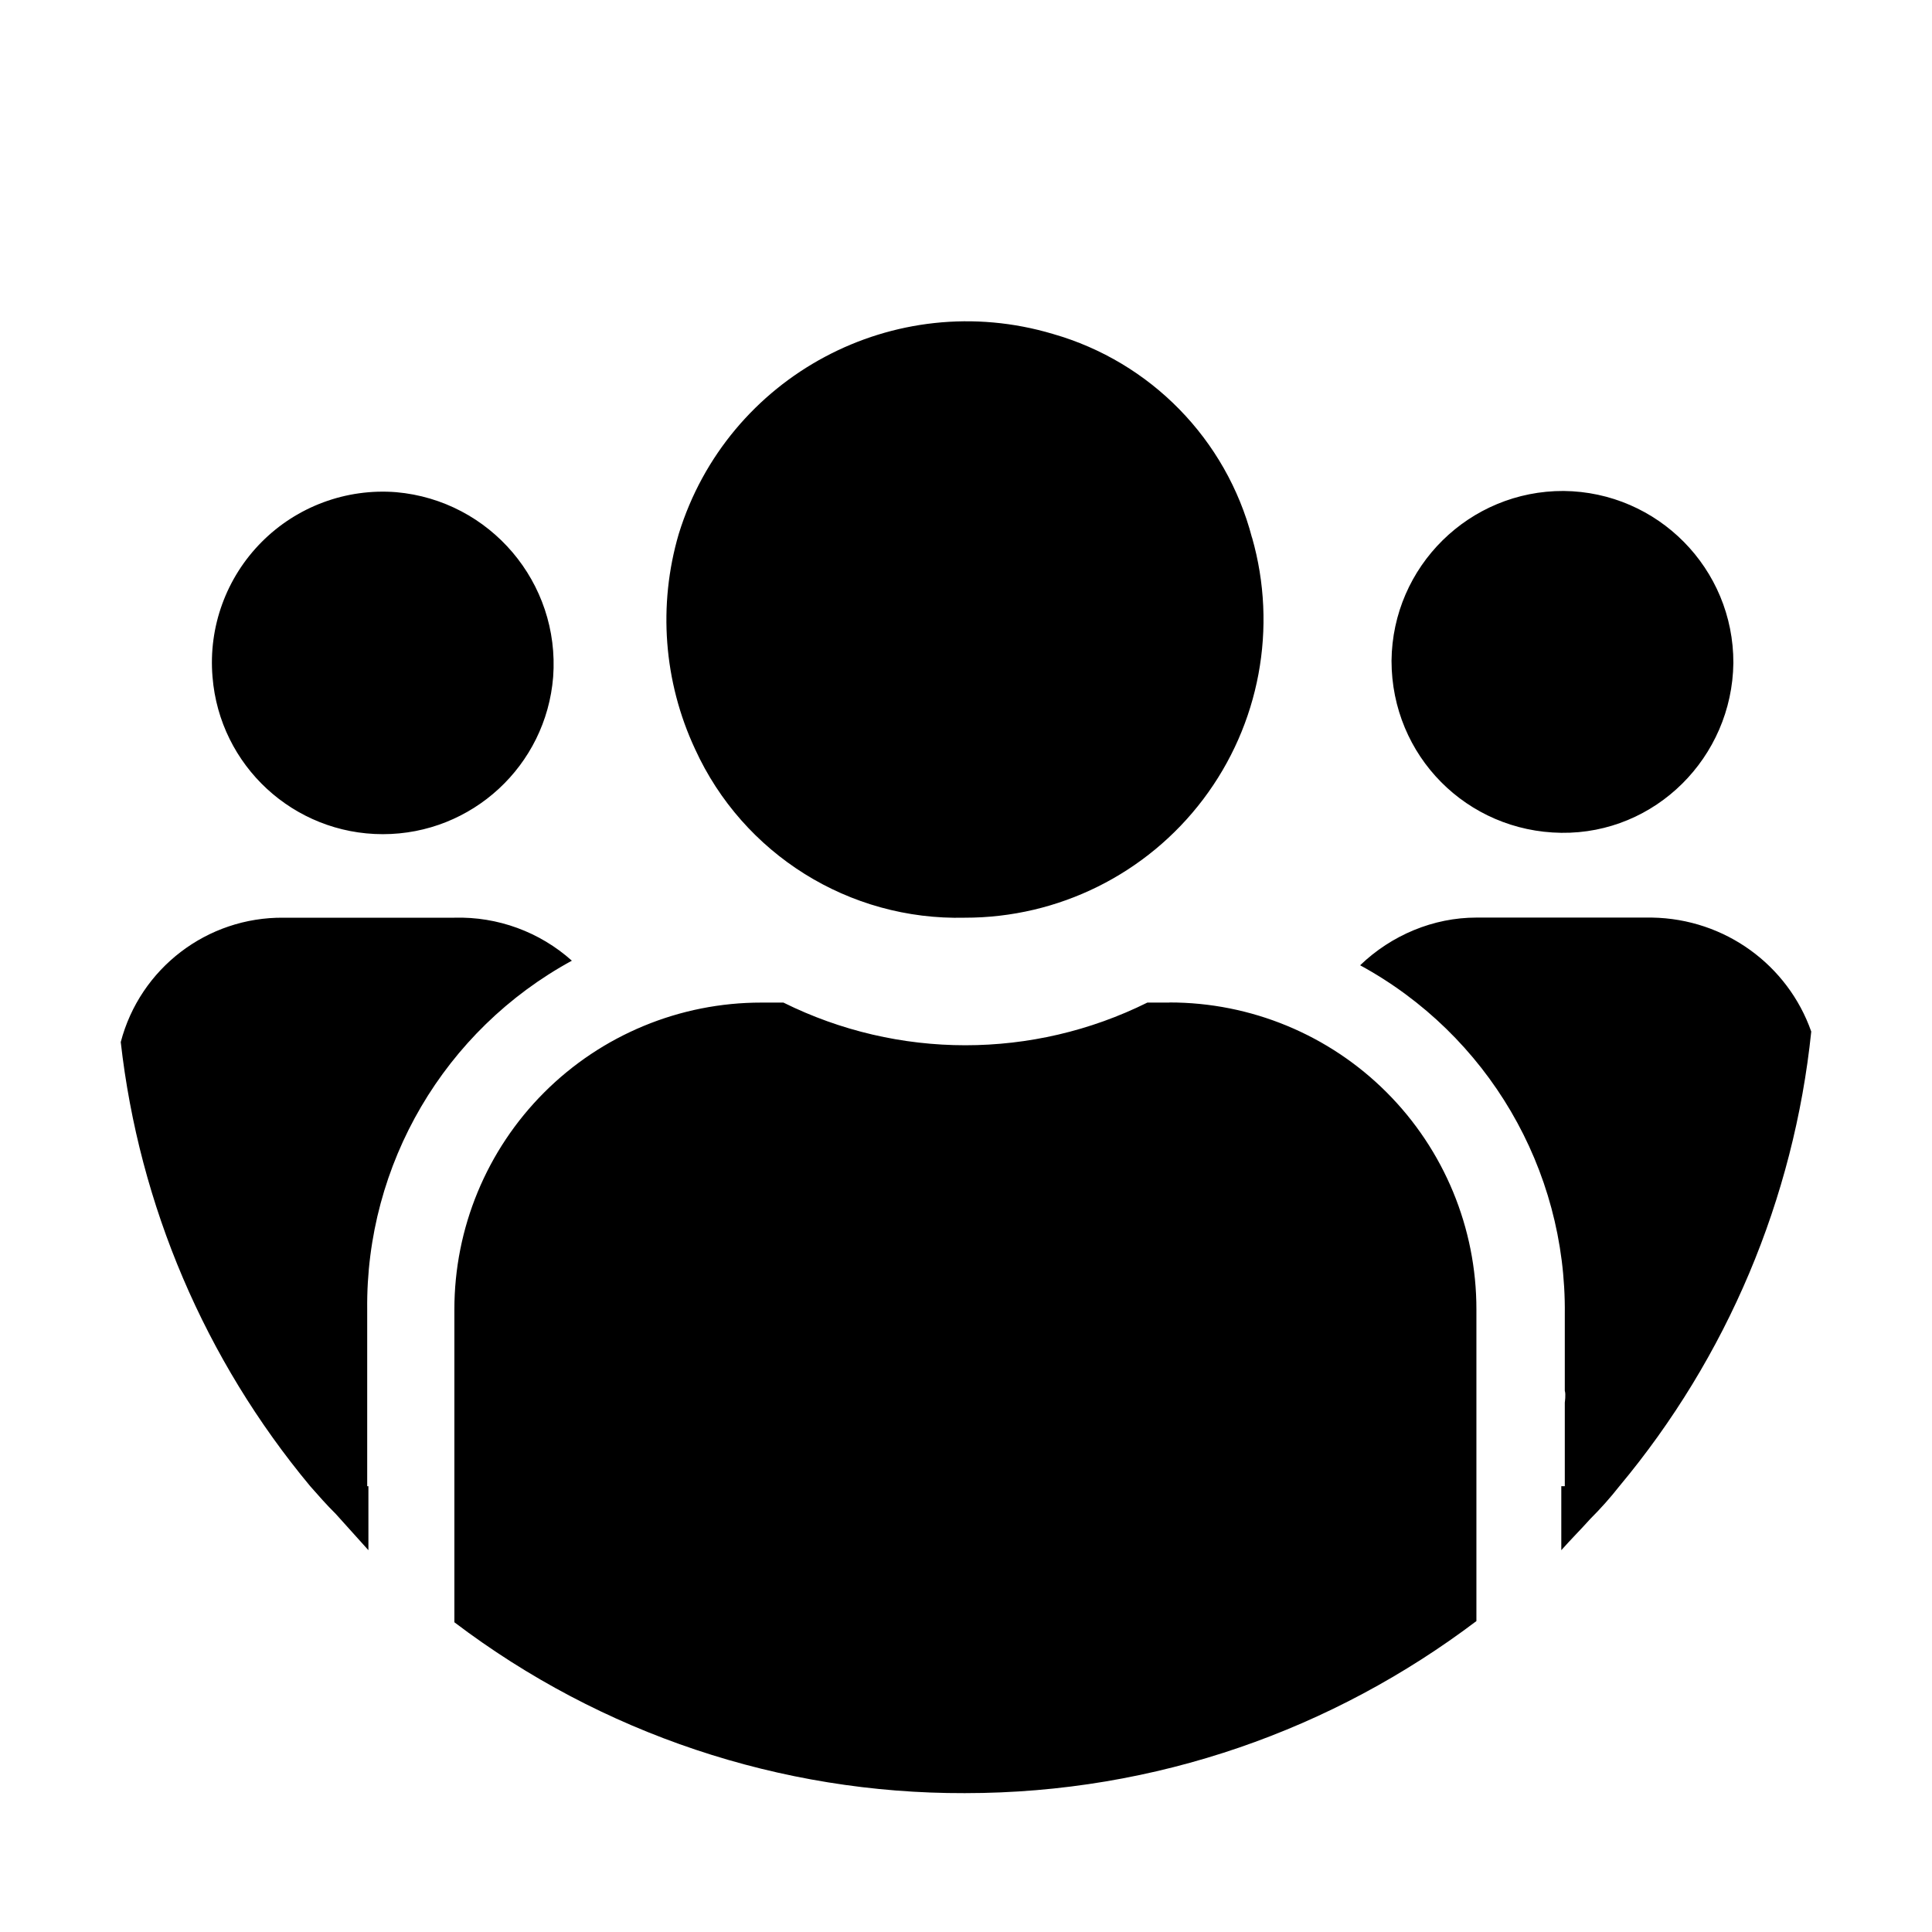
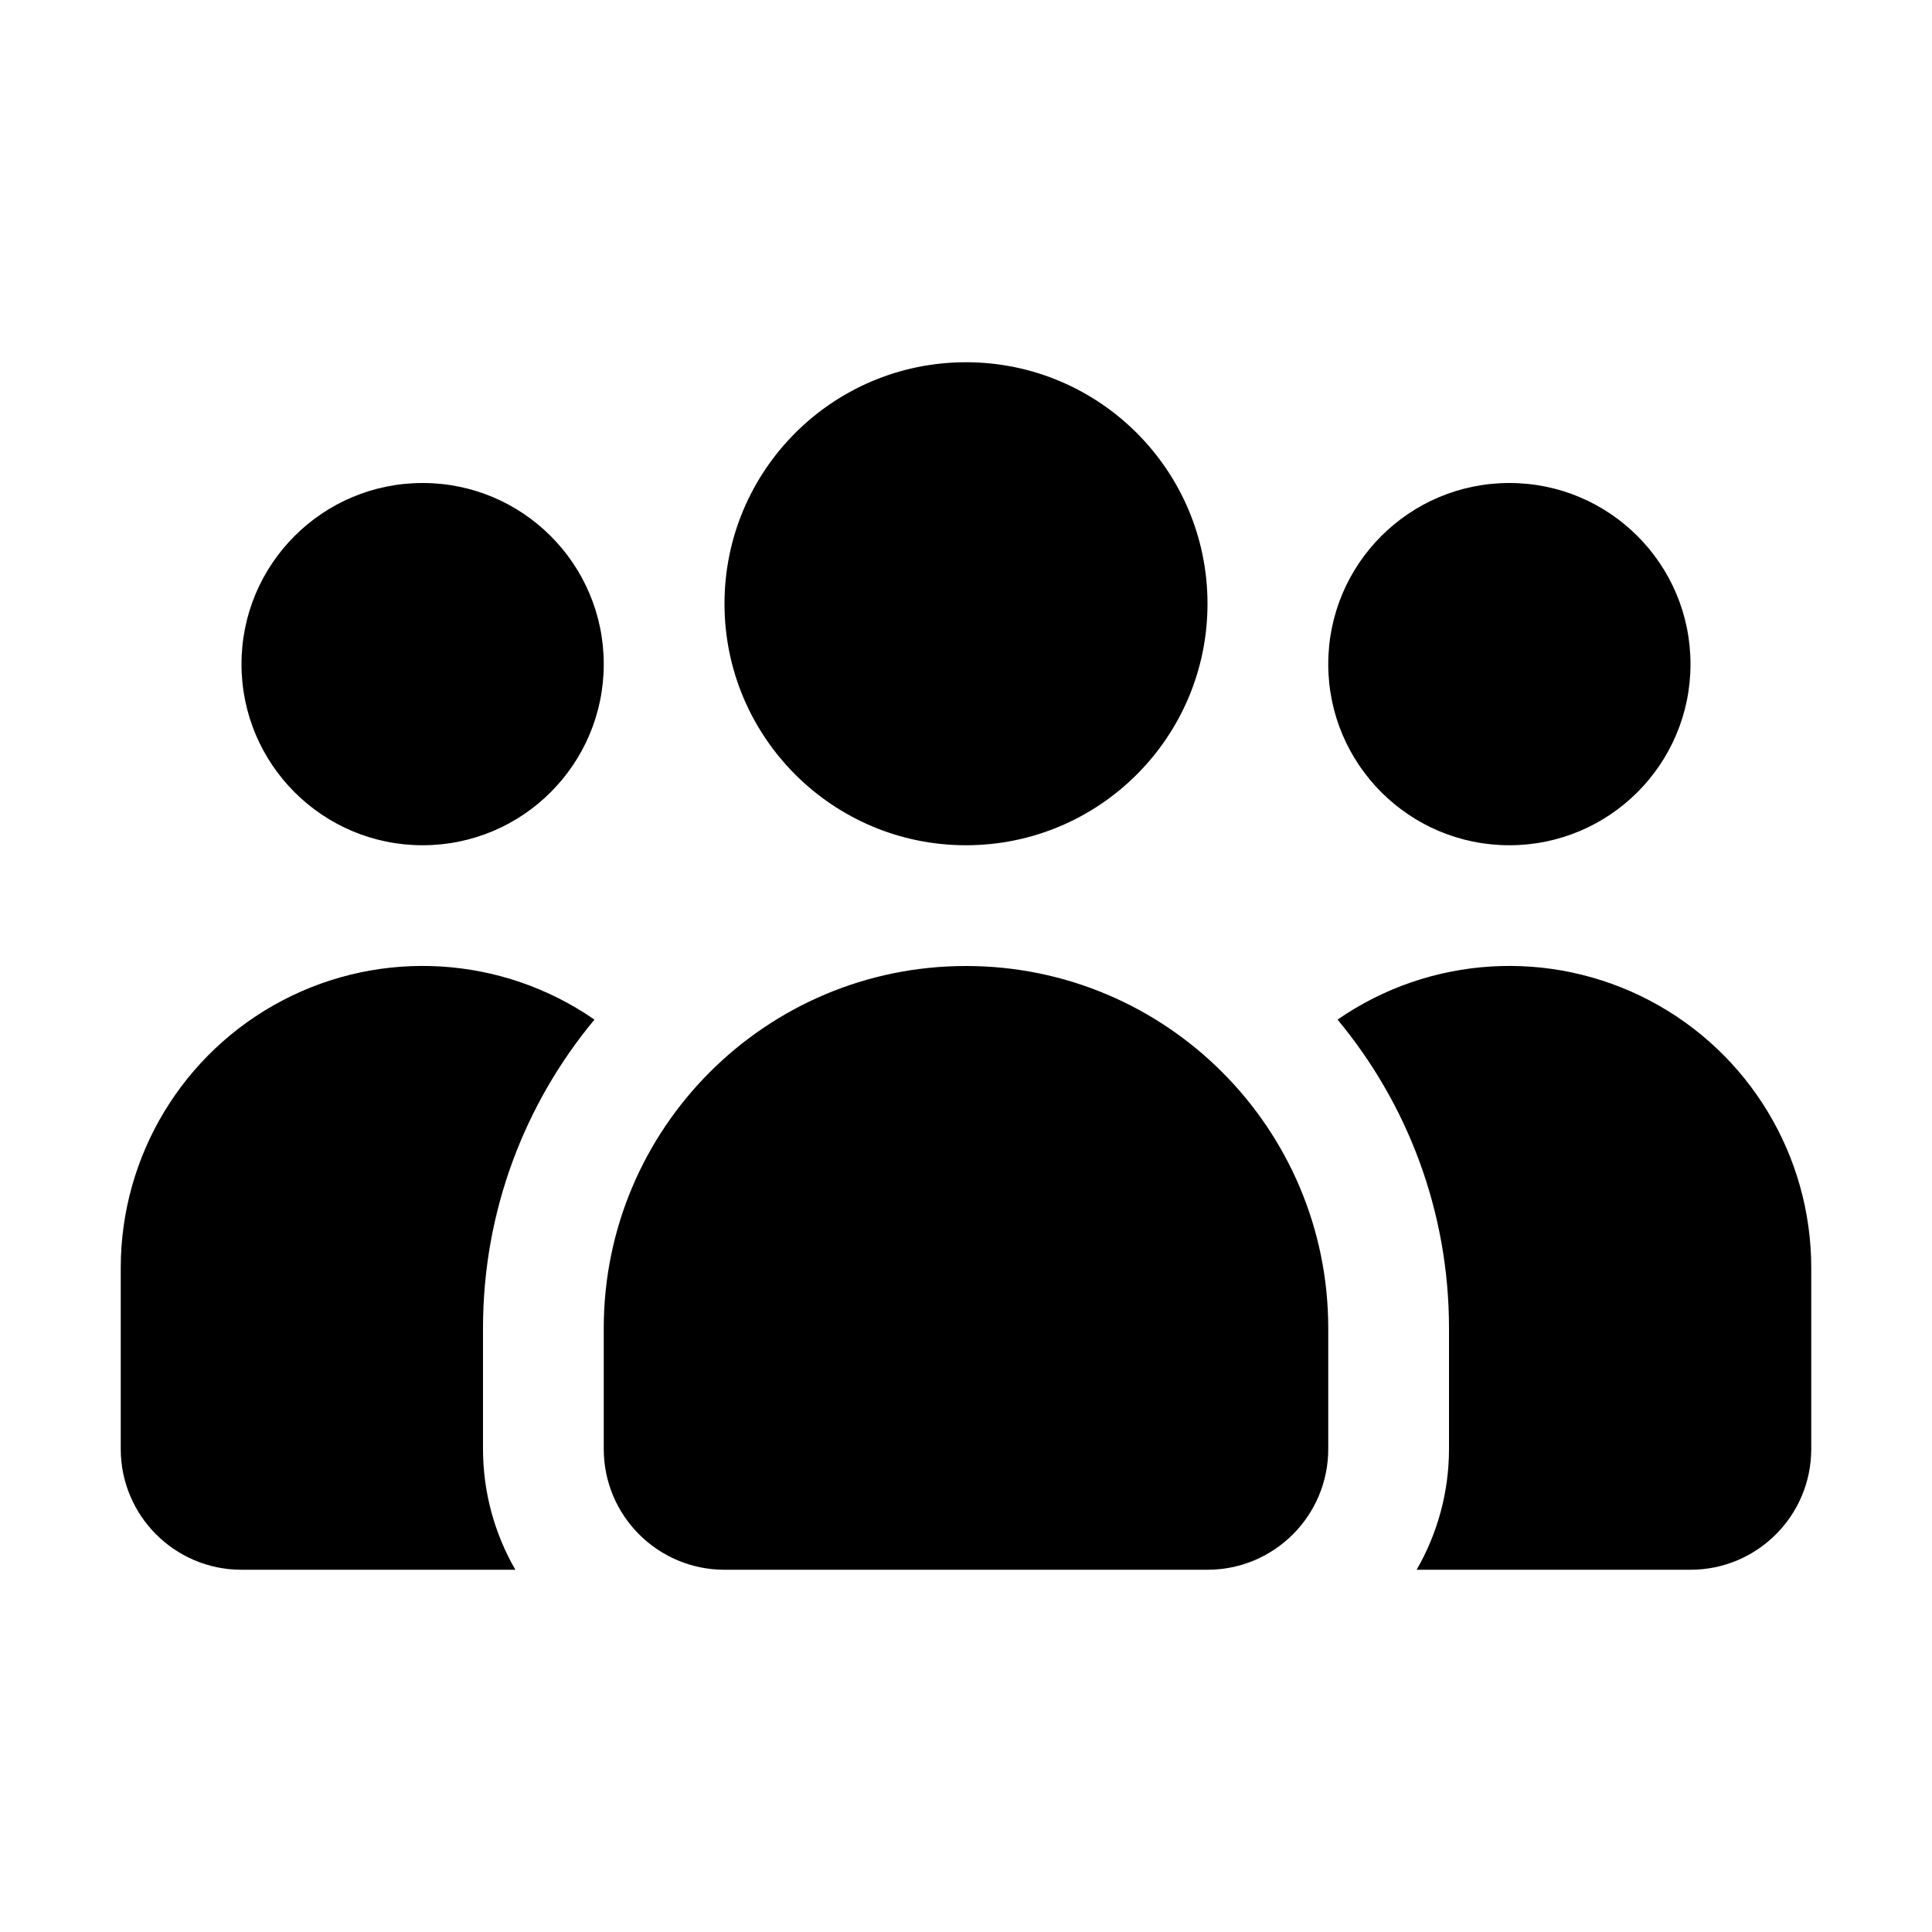
<svg xmlns="http://www.w3.org/2000/svg" fill="none" viewBox="0 0 16 16">
-   <path fill="currentColor" d="M12.95 4.066a1.42 1.42 0 0 0-1.426 1.406c0 .789.626 1.415 1.406 1.425s1.415-.626 1.425-1.406a1.42 1.42 0 0 0-1.406-1.425m-9.668.01a1.415 1.415 0 0 0-1.521 1.53 1.415 1.415 0 0 0 2.821 0 1.43 1.43 0 0 0-1.3-1.53m7.087.375a2.38 2.38 0 0 0-1.647-1.685 2.496 2.496 0 0 0-3.1 1.656 2.53 2.53 0 0 0 .135 1.781A2.39 2.39 0 0 0 7.99 7.6a2.47 2.47 0 0 0 2.379-3.148m-.684 3.851h-.183a3.39 3.39 0 0 1-3.014 0h-.183a2.54 2.54 0 0 0-2.542 2.542v2.59A6.96 6.96 0 0 0 7.99 14.85c1.59 0 3.053-.53 4.237-1.425v-2.58a2.54 2.54 0 0 0-2.542-2.543M15 8.543a7 7 0 0 1-1.589 3.765 3 3 0 0 1-.24.27c-.077.086-.164.173-.241.26v-.53h.029v-.693s.01-.068 0-.097v-.635a3.25 3.25 0 0 0-1.695-2.889c.26-.25.607-.395.963-.395h1.454c.607.01 1.126.395 1.319.944M3.041 10.844v1.464h.01v.53l-.27-.3c-.077-.076-.144-.153-.212-.23A6.97 6.97 0 0 1 1 8.63 1.38 1.38 0 0 1 2.348 7.6h1.415a1.4 1.4 0 0 1 .973.356 3.25 3.25 0 0 0-1.695 2.888" />
+   <path fill="currentColor" d="M8 7a2 2 0 1 0 0-4 2 2 0 0 0 0 4m-4 4c0-.972.347-1.863.923-2.556A2.5 2.5 0 0 0 1 10.5V12a1 1 0 0 0 1 1h2.268A2 2 0 0 1 4 12zm10 2h-2.268A2 2 0 0 0 12 12v-1c0-.972-.347-1.863-.923-2.556A2.5 2.5 0 0 1 15 10.5V12a1 1 0 0 1-1 1m-9-2a3 3 0 0 1 6 0v1a1 1 0 0 1-1 1H6a1 1 0 0 1-1-1zm9-5.5a1.5 1.5 0 1 1-3 0 1.5 1.5 0 0 1 3 0M3.5 7a1.5 1.5 0 1 0 0-3 1.5 1.5 0 0 0 0 3" />
</svg>
